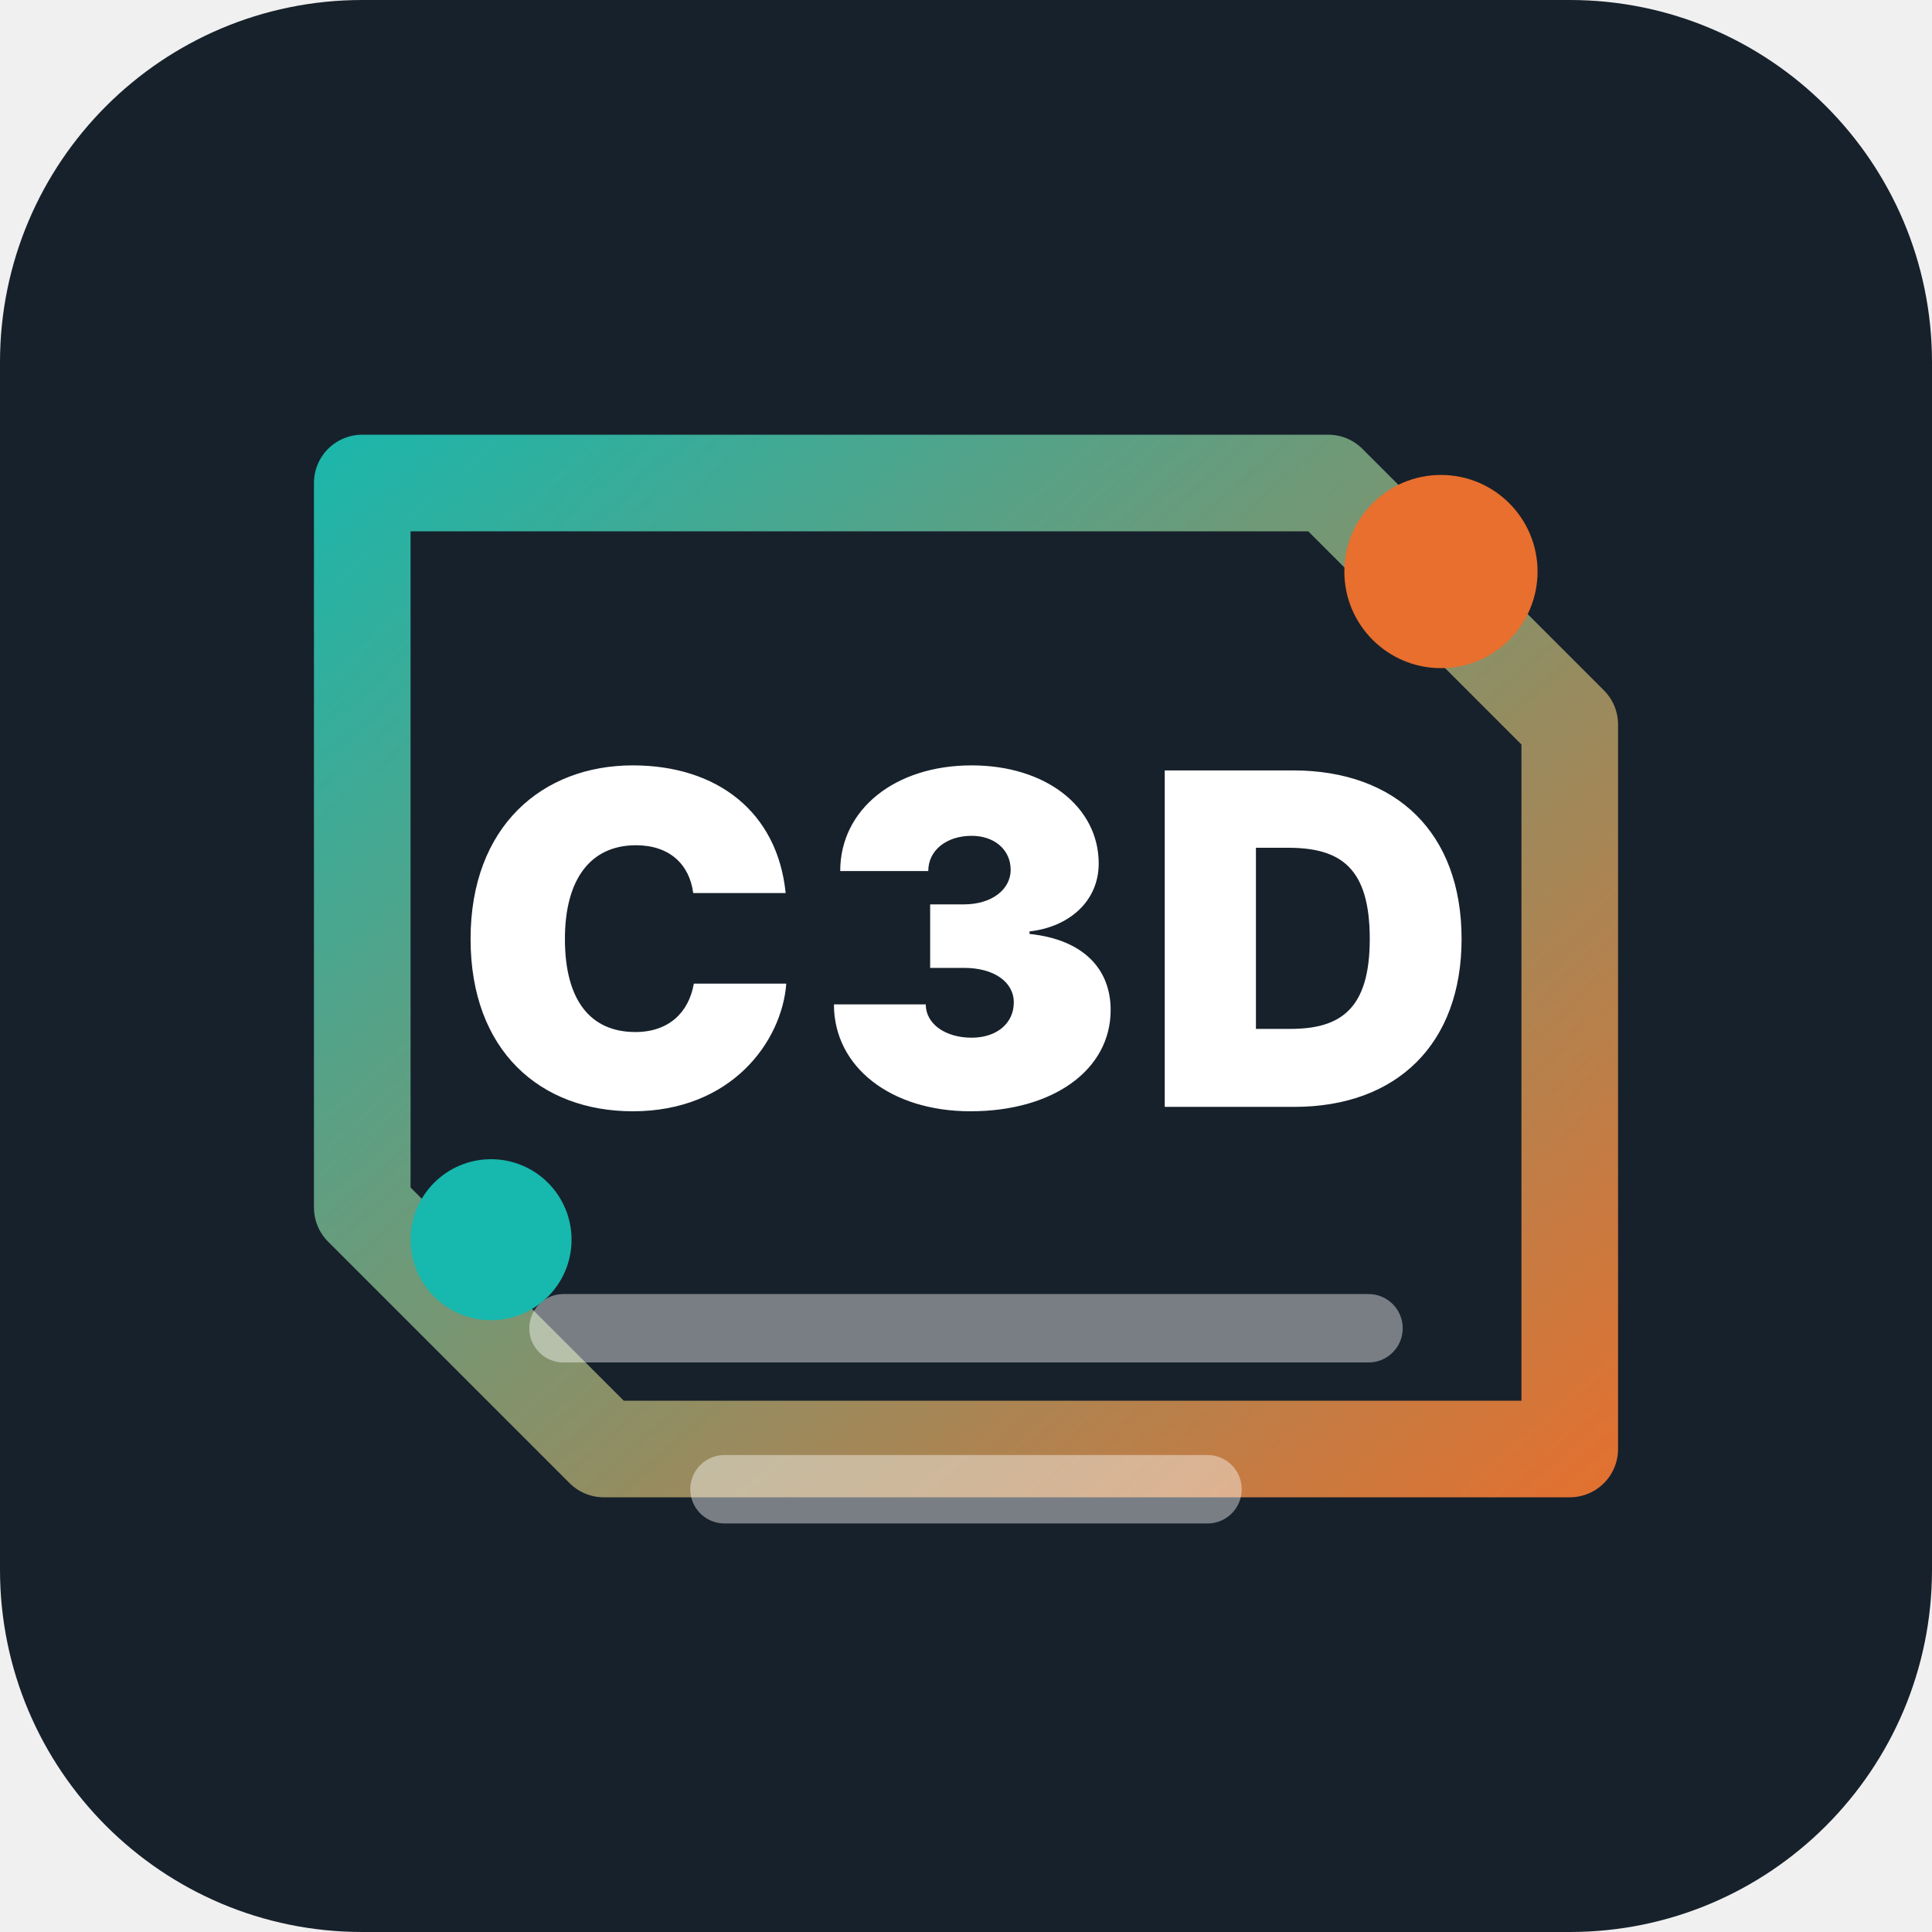
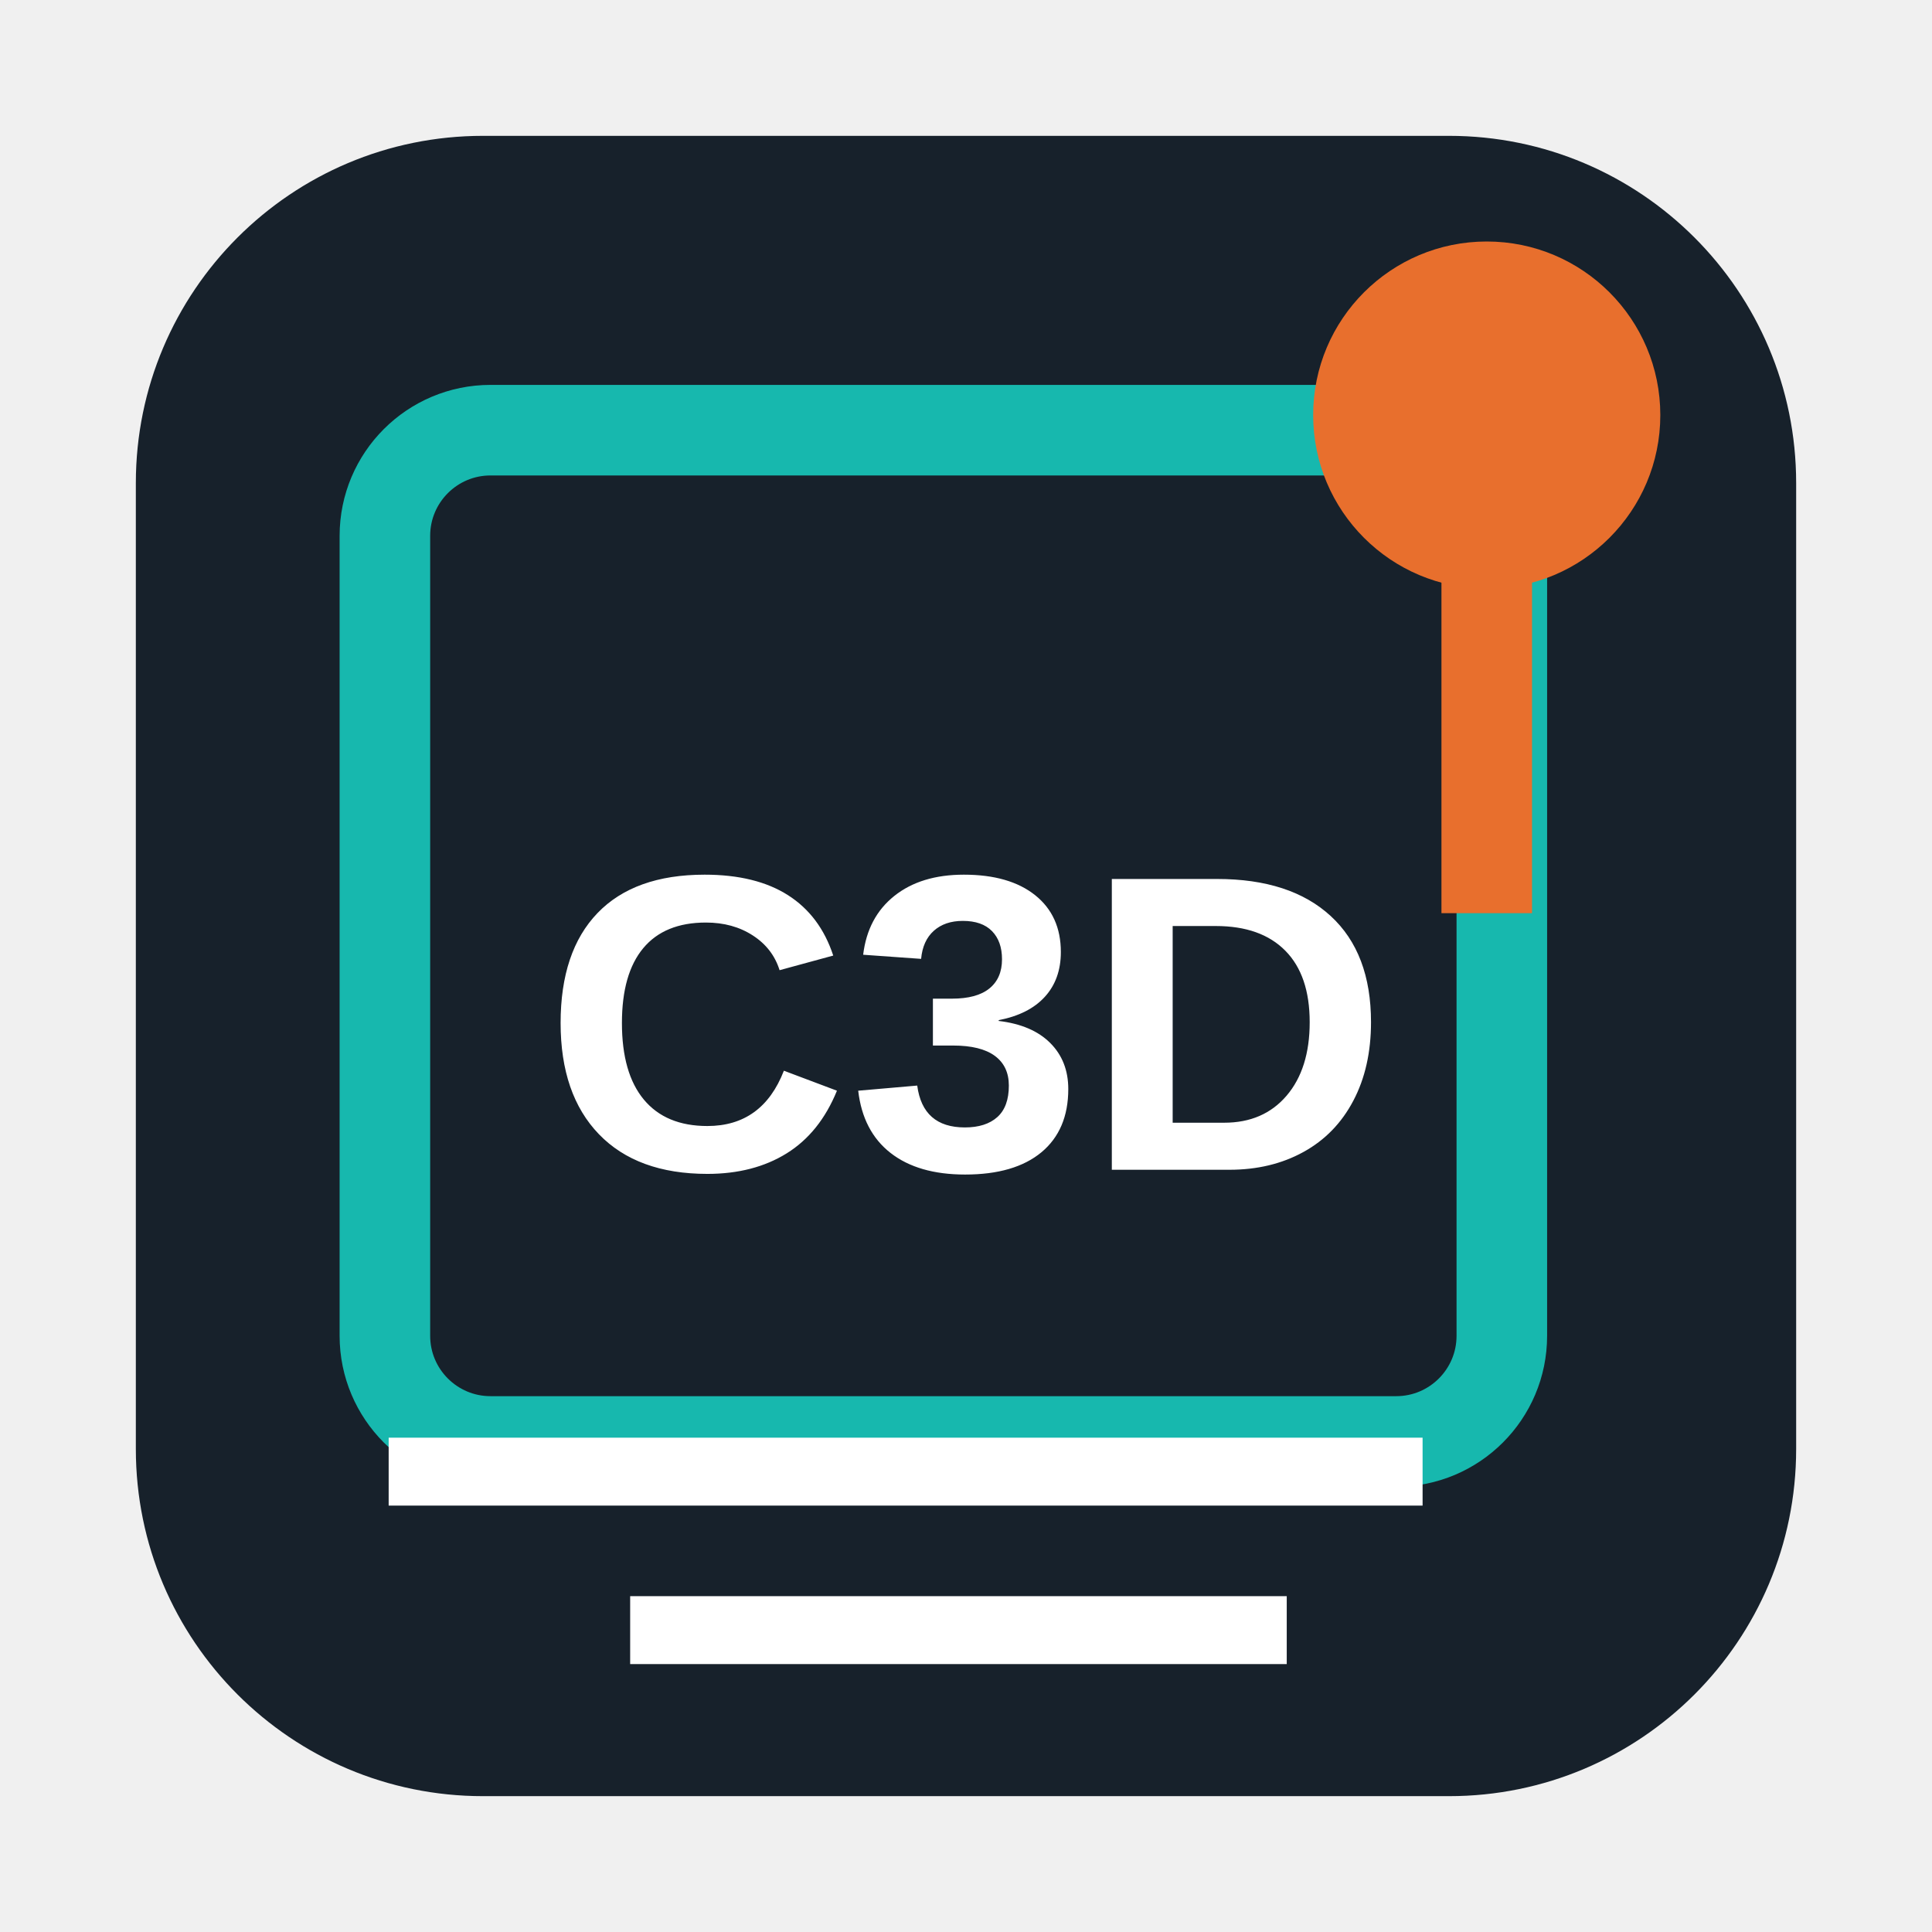
- <svg xmlns="http://www.w3.org/2000/svg" viewBox="0 0 48 48">
+ <svg xmlns="http://www.w3.org/2000/svg" viewBox="0 0 512 512">
  <defs>
-     <linearGradient id="c3d-accent" x1="10" x2="38" y1="8" y2="40" gradientUnits="userSpaceOnUse">
-       <stop stop-color="#17b8ae" />
-       <stop offset="1" stop-color="#e86f2d" />
-     </linearGradient>
+     <clipPath id="rounded">
+       <rect x="36" y="36" width="440" height="440" rx="92" />
+     </clipPath>
  </defs>
-   <rect width="48" height="48" rx="9" fill="#17212b" />
-   <path d="M15 12h18l6 6v18H15l-6-6V12h6Z" fill="none" stroke="url(#c3d-accent)" stroke-width="2.4" stroke-linejoin="round" />
-   <path d="M14 33h20M18 37h12" stroke="#fff" stroke-opacity=".42" stroke-width="1.7" stroke-linecap="round" />
-   <text x="24" y="27.5" fill="#fff" font-family="Inter, Arial, sans-serif" font-size="11.5" font-weight="900" text-anchor="middle" letter-spacing=".4">C3D</text>
-   <circle cx="35.8" cy="14.2" r="2.4" fill="#e86f2d" />
-   <circle cx="12.2" cy="30.8" r="2" fill="#17b8ae" />
+   <g clip-path="url(#rounded)">
+     <rect width="512" height="512" fill="#17212b" />
+   </g>
+   <rect x="102" y="114" width="296" height="268" rx="28" fill="none" stroke="#17b8ae" stroke-width="24" />
+   <circle cx="394" cy="110" r="46" fill="#e86f2d" />
+   <path d="M394 152v90" stroke="#e86f2d" stroke-width="24" />
+   <path d="M112 390h256M176 432h156" stroke="#ffffff" stroke-width="18" stroke-linecap="square" />
+   <text x="256" y="310" fill="#ffffff" font-family="Arial, Helvetica, sans-serif" font-size="112" font-weight="900" text-anchor="middle">C3D</text>
</svg>
